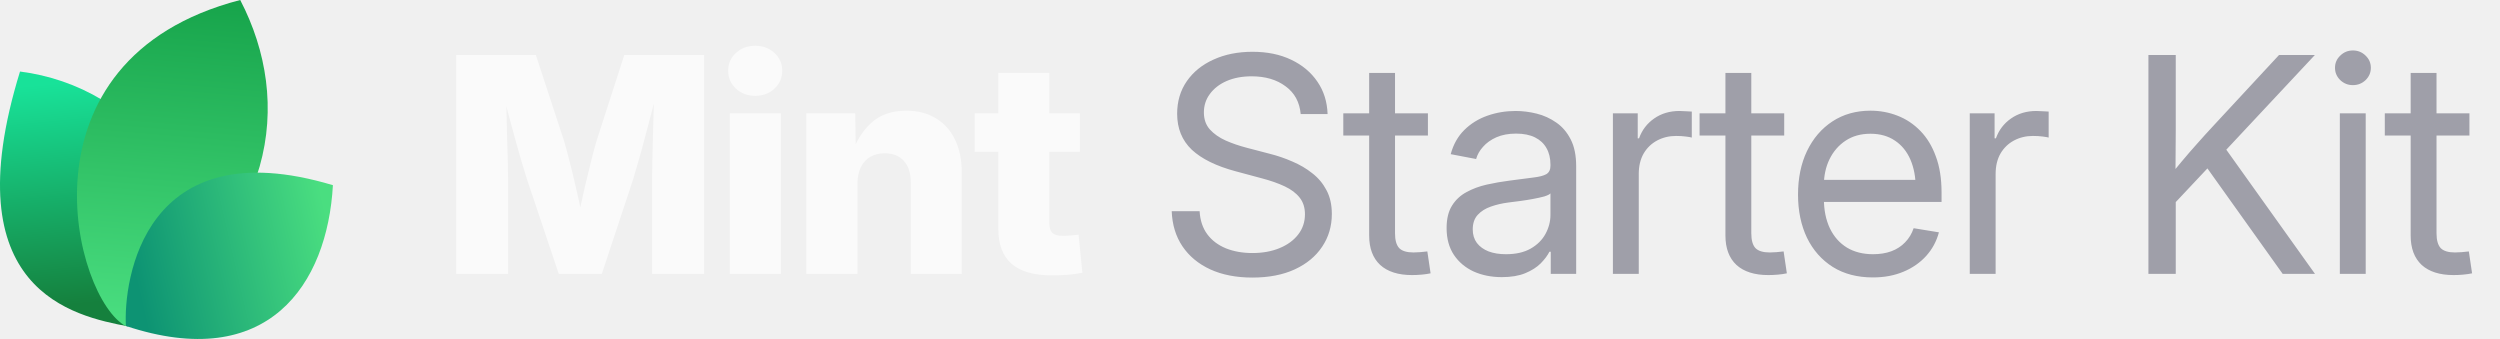
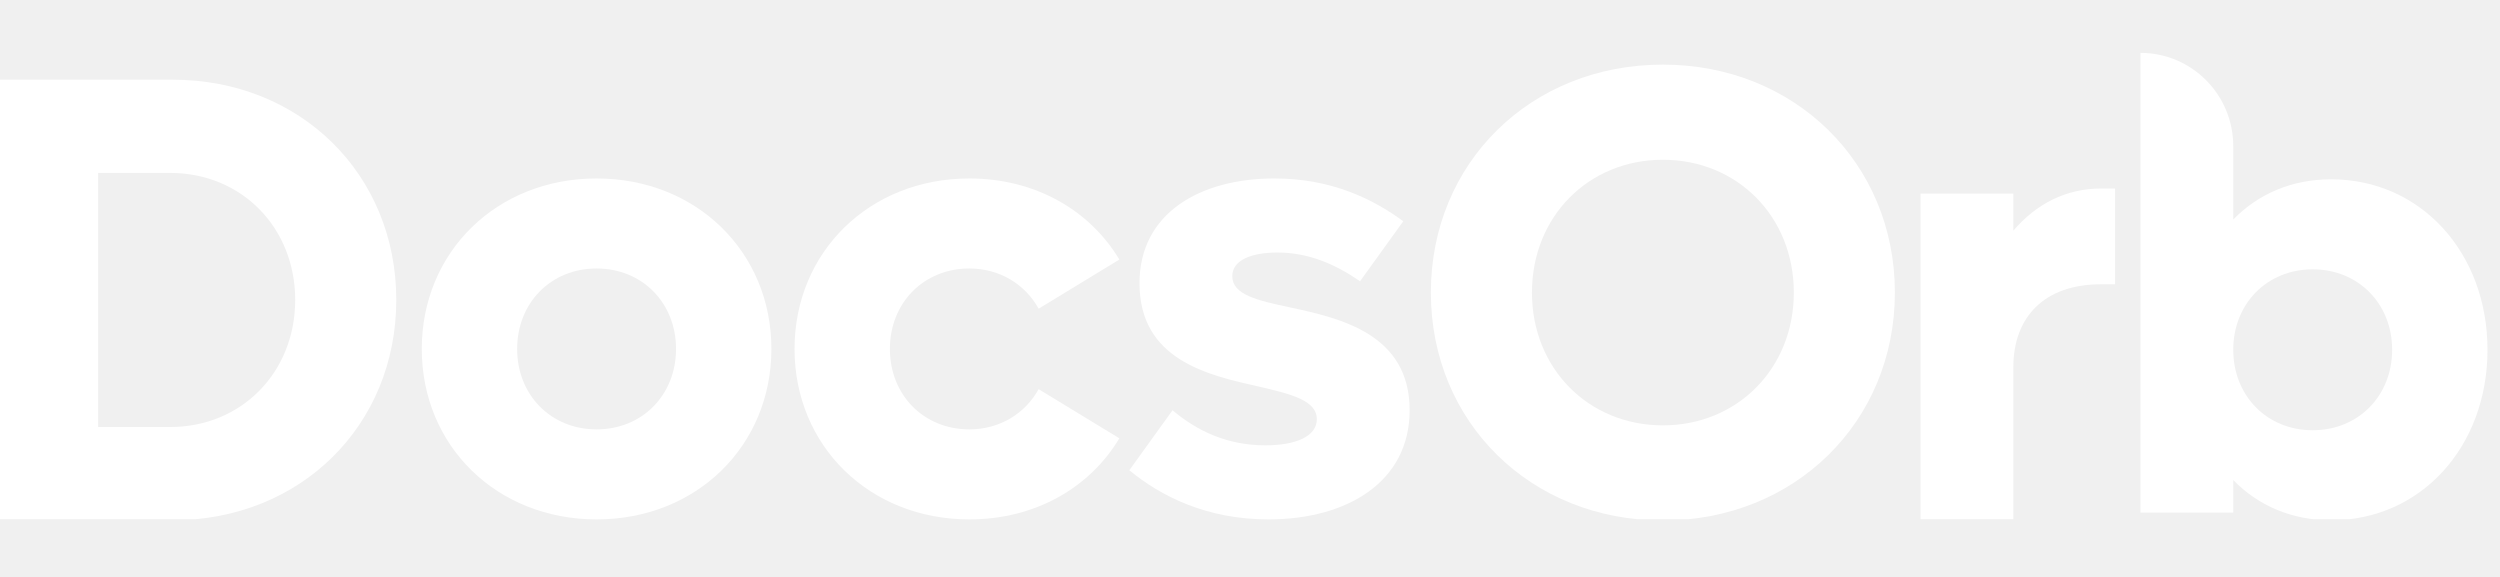
- <svg xmlns="http://www.w3.org/2000/svg" width="177" height="24" viewBox="0 0 177 24" fill="none">
-   <path d="M9.061 23.108C5.268 22.377 -3.391 20.627 1.417 5.064C9.634 6.099 16.973 14.064 9.061 23.108Z" fill="url(#paint0_linear_17557_2145)" />
-   <path d="M8.919 23.094C5.276 21.222 0.784 4.209 17.007 0C20.757 7.193 19.621 16.545 8.919 23.094Z" fill="url(#paint1_linear_17557_2145)" />
-   <path d="M8.914 23.079C8.735 19.882 10.159 9.085 23.57 13.111C23.181 20.123 18.984 26.418 8.914 23.079Z" fill="url(#paint2_linear_17557_2145)" />
-   <path d="M32.301 19.392V3.894H37.938L39.925 9.948C40.036 10.315 40.164 10.787 40.31 11.362C40.462 11.938 40.611 12.552 40.757 13.204C40.91 13.855 41.048 14.483 41.173 15.086C41.305 15.682 41.412 16.192 41.495 16.615H40.695C40.771 16.192 40.871 15.682 40.996 15.086C41.128 14.49 41.267 13.866 41.412 13.214C41.565 12.562 41.714 11.948 41.86 11.373C42.005 10.79 42.133 10.315 42.244 9.948L44.2 3.894H49.848V19.392H46.166V12.704C46.166 12.357 46.173 11.917 46.187 11.383C46.2 10.849 46.214 10.27 46.228 9.646C46.249 9.022 46.266 8.391 46.28 7.753C46.301 7.115 46.311 6.519 46.311 5.964H46.623C46.485 6.561 46.332 7.181 46.166 7.826C45.999 8.471 45.833 9.102 45.666 9.719C45.507 10.336 45.351 10.901 45.198 11.414C45.053 11.928 44.928 12.357 44.824 12.704L42.608 19.392H39.561L37.314 12.704C37.203 12.357 37.072 11.928 36.919 11.414C36.773 10.901 36.614 10.34 36.441 9.729C36.274 9.112 36.104 8.481 35.931 7.836C35.764 7.192 35.608 6.567 35.463 5.964H35.827C35.834 6.512 35.844 7.105 35.858 7.743C35.872 8.374 35.886 9.005 35.9 9.636C35.92 10.26 35.938 10.839 35.952 11.373C35.965 11.907 35.972 12.351 35.972 12.704V19.392H32.301ZM51.668 19.392V8.024H55.288V19.392H51.668ZM53.468 6.786C52.927 6.786 52.473 6.616 52.105 6.276C51.738 5.93 51.554 5.507 51.554 5.007C51.554 4.508 51.738 4.088 52.105 3.749C52.473 3.409 52.927 3.239 53.468 3.239C54.009 3.239 54.463 3.409 54.83 3.749C55.198 4.082 55.382 4.501 55.382 5.007C55.382 5.507 55.198 5.93 54.83 6.276C54.463 6.616 54.009 6.786 53.468 6.786ZM60.708 13.027V19.392H57.088V8.024H60.551L60.593 10.967H60.281C60.593 10.024 61.061 9.268 61.685 8.7C62.309 8.124 63.138 7.836 64.171 7.836C64.975 7.836 65.672 8.017 66.262 8.377C66.851 8.731 67.302 9.234 67.614 9.885C67.933 10.537 68.092 11.307 68.092 12.194V19.392H64.483V12.912C64.483 12.26 64.32 11.754 63.994 11.394C63.675 11.033 63.221 10.853 62.632 10.853C62.25 10.853 61.914 10.936 61.623 11.102C61.332 11.269 61.106 11.515 60.947 11.841C60.787 12.16 60.708 12.555 60.708 13.027ZM76.456 8.024V10.749H69.008V8.024H76.456ZM70.683 5.163H74.292V15.783C74.292 16.102 74.361 16.334 74.5 16.48C74.646 16.625 74.899 16.698 75.259 16.698C75.405 16.698 75.596 16.688 75.831 16.667C76.074 16.646 76.251 16.629 76.362 16.615L76.632 19.309C76.313 19.378 75.963 19.427 75.582 19.455C75.207 19.482 74.836 19.496 74.469 19.496C73.2 19.496 72.25 19.222 71.619 18.674C70.995 18.127 70.683 17.308 70.683 16.22V5.163Z" fill="#FAFAFA" />
-   <path d="M88.667 19.652C87.523 19.652 86.528 19.458 85.682 19.07C84.843 18.681 84.188 18.137 83.716 17.437C83.245 16.736 82.992 15.908 82.957 14.951H84.933C84.968 15.596 85.148 16.14 85.474 16.584C85.8 17.021 86.24 17.354 86.795 17.582C87.35 17.804 87.974 17.915 88.667 17.915C89.388 17.915 90.026 17.801 90.581 17.572C91.143 17.343 91.583 17.024 91.902 16.615C92.228 16.199 92.391 15.717 92.391 15.169C92.391 14.698 92.266 14.306 92.017 13.994C91.767 13.675 91.413 13.408 90.956 13.193C90.498 12.978 89.954 12.787 89.323 12.621L87.502 12.132C86.123 11.765 85.082 11.255 84.382 10.603C83.689 9.944 83.342 9.095 83.342 8.055C83.342 7.174 83.571 6.404 84.028 5.746C84.486 5.087 85.117 4.577 85.921 4.217C86.726 3.849 87.645 3.666 88.678 3.666C89.718 3.666 90.63 3.853 91.413 4.227C92.204 4.602 92.824 5.122 93.275 5.787C93.726 6.446 93.965 7.209 93.993 8.076H92.089C92.013 7.23 91.656 6.574 91.018 6.11C90.387 5.638 89.586 5.403 88.615 5.403C87.95 5.403 87.36 5.513 86.847 5.735C86.341 5.957 85.946 6.262 85.661 6.651C85.377 7.032 85.235 7.469 85.235 7.961C85.235 8.447 85.377 8.849 85.661 9.168C85.946 9.48 86.317 9.74 86.774 9.948C87.232 10.149 87.724 10.319 88.251 10.457L89.884 10.884C90.439 11.023 90.977 11.206 91.496 11.435C92.023 11.657 92.495 11.934 92.911 12.267C93.334 12.593 93.67 12.995 93.92 13.474C94.17 13.945 94.294 14.504 94.294 15.149C94.294 16.015 94.066 16.788 93.608 17.468C93.157 18.148 92.512 18.681 91.673 19.07C90.834 19.458 89.832 19.652 88.667 19.652ZM101.097 8.024V9.594H95.106V8.024H101.097ZM96.937 5.163H98.767V16.521C98.767 17 98.865 17.347 99.059 17.562C99.26 17.77 99.6 17.874 100.078 17.874C100.21 17.874 100.366 17.867 100.546 17.853C100.733 17.832 100.903 17.815 101.056 17.801L101.285 19.351C101.097 19.392 100.886 19.423 100.65 19.444C100.414 19.465 100.189 19.475 99.974 19.475C98.996 19.475 98.244 19.236 97.717 18.758C97.197 18.272 96.937 17.579 96.937 16.677V5.163ZM106.33 19.621C105.595 19.621 104.932 19.489 104.343 19.226C103.754 18.955 103.285 18.564 102.939 18.05C102.592 17.53 102.419 16.896 102.419 16.147C102.419 15.495 102.547 14.965 102.804 14.556C103.06 14.146 103.403 13.828 103.833 13.599C104.263 13.363 104.742 13.186 105.269 13.068C105.796 12.95 106.333 12.857 106.881 12.787C107.574 12.69 108.132 12.617 108.555 12.569C108.978 12.52 109.287 12.441 109.481 12.33C109.675 12.212 109.772 12.014 109.772 11.737V11.654C109.772 11.203 109.679 10.815 109.492 10.489C109.311 10.163 109.041 9.91 108.68 9.729C108.32 9.549 107.872 9.459 107.338 9.459C106.805 9.459 106.34 9.546 105.945 9.719C105.556 9.892 105.241 10.118 104.998 10.395C104.755 10.665 104.593 10.953 104.509 11.258L102.71 10.915C102.897 10.222 103.22 9.65 103.677 9.199C104.135 8.748 104.679 8.412 105.31 8.19C105.941 7.968 106.607 7.857 107.307 7.857C107.8 7.857 108.295 7.92 108.795 8.044C109.301 8.169 109.765 8.381 110.188 8.679C110.611 8.97 110.951 9.369 111.208 9.875C111.464 10.374 111.593 11.005 111.593 11.768V19.392H109.793V17.822H109.7C109.568 18.085 109.363 18.359 109.086 18.643C108.809 18.921 108.444 19.153 107.994 19.34C107.543 19.527 106.988 19.621 106.33 19.621ZM106.621 17.998C107.321 17.998 107.904 17.867 108.368 17.603C108.84 17.333 109.19 16.986 109.419 16.563C109.654 16.133 109.772 15.682 109.772 15.211V13.692C109.703 13.769 109.554 13.841 109.325 13.911C109.096 13.973 108.829 14.032 108.524 14.088C108.226 14.143 107.921 14.192 107.609 14.233C107.304 14.275 107.033 14.309 106.798 14.337C106.354 14.393 105.938 14.49 105.549 14.628C105.168 14.76 104.86 14.954 104.624 15.211C104.388 15.467 104.27 15.811 104.27 16.241C104.27 16.615 104.367 16.934 104.561 17.198C104.762 17.461 105.04 17.662 105.393 17.801C105.747 17.933 106.156 17.998 106.621 17.998ZM114.193 19.392V8.024H115.951V9.792H116.045C116.253 9.209 116.61 8.741 117.116 8.388C117.622 8.034 118.219 7.857 118.905 7.857C119.058 7.857 119.217 7.864 119.384 7.878C119.55 7.885 119.682 7.892 119.779 7.899V9.74C119.716 9.719 119.578 9.695 119.363 9.667C119.155 9.639 118.922 9.625 118.666 9.625C118.174 9.625 117.726 9.733 117.324 9.948C116.922 10.163 116.603 10.471 116.367 10.874C116.138 11.276 116.024 11.758 116.024 12.319V19.392H114.193ZM126.322 8.024V9.594H120.33V8.024H126.322ZM122.161 5.163H123.992V16.521C123.992 17 124.089 17.347 124.283 17.562C124.484 17.77 124.824 17.874 125.302 17.874C125.434 17.874 125.59 17.867 125.77 17.853C125.958 17.832 126.127 17.815 126.28 17.801L126.509 19.351C126.322 19.392 126.11 19.423 125.874 19.444C125.639 19.465 125.413 19.475 125.198 19.475C124.221 19.475 123.468 19.236 122.941 18.758C122.421 18.272 122.161 17.579 122.161 16.677V5.163ZM132.604 19.642C131.502 19.642 130.555 19.396 129.765 18.903C128.974 18.404 128.364 17.714 127.934 16.834C127.511 15.946 127.3 14.927 127.3 13.775C127.3 12.611 127.511 11.584 127.934 10.697C128.364 9.802 128.964 9.102 129.734 8.596C130.51 8.089 131.408 7.836 132.428 7.836C133.1 7.836 133.738 7.954 134.341 8.19C134.952 8.426 135.489 8.783 135.954 9.261C136.425 9.74 136.793 10.343 137.056 11.071C137.327 11.792 137.462 12.645 137.462 13.63V14.296H128.433V12.735H136.463L135.631 13.297C135.631 12.541 135.506 11.876 135.257 11.3C135.007 10.725 134.643 10.277 134.165 9.958C133.686 9.632 133.107 9.469 132.428 9.469C131.748 9.469 131.162 9.632 130.67 9.958C130.177 10.284 129.796 10.725 129.526 11.279C129.262 11.827 129.13 12.441 129.13 13.12V14.046C129.13 14.864 129.273 15.572 129.557 16.168C129.841 16.757 130.243 17.211 130.763 17.53C131.283 17.842 131.901 17.998 132.615 17.998C133.093 17.998 133.523 17.929 133.905 17.79C134.293 17.645 134.619 17.433 134.882 17.156C135.153 16.879 135.354 16.546 135.486 16.157L137.275 16.449C137.108 17.08 136.81 17.634 136.38 18.113C135.95 18.591 135.413 18.966 134.768 19.236C134.123 19.507 133.402 19.642 132.604 19.642ZM139.459 19.392V8.024H141.217V9.792H141.311C141.519 9.209 141.876 8.741 142.382 8.388C142.888 8.034 143.485 7.857 144.171 7.857C144.324 7.857 144.483 7.864 144.649 7.878C144.816 7.885 144.948 7.892 145.045 7.899V9.74C144.982 9.719 144.844 9.695 144.629 9.667C144.421 9.639 144.188 9.625 143.932 9.625C143.439 9.625 142.992 9.733 142.59 9.948C142.188 10.163 141.869 10.471 141.633 10.874C141.404 11.276 141.29 11.758 141.29 12.319V19.392H139.459ZM153.429 14.961V12.715C153.783 12.257 154.136 11.82 154.49 11.404C154.844 10.981 155.204 10.565 155.572 10.156C155.939 9.74 156.314 9.327 156.695 8.918L161.355 3.894H163.893L157.277 10.967H157.184L153.429 14.961ZM152.108 19.392V3.894H154.043V9.241L154.022 12.559L154.043 13.505V19.392H152.108ZM161.615 19.392L155.967 11.477L157.173 9.969L163.903 19.392H161.615ZM165.661 19.392V8.024H167.492V19.392H165.661ZM166.587 6.027C166.24 6.027 165.942 5.909 165.692 5.673C165.443 5.43 165.318 5.139 165.318 4.799C165.318 4.459 165.443 4.172 165.692 3.936C165.942 3.693 166.24 3.572 166.587 3.572C166.934 3.572 167.232 3.693 167.482 3.936C167.731 4.172 167.856 4.459 167.856 4.799C167.856 5.139 167.731 5.43 167.482 5.673C167.232 5.909 166.934 6.027 166.587 6.027ZM174.836 8.024V9.594H168.844V8.024H174.836ZM170.675 5.163H172.506V16.521C172.506 17 172.603 17.347 172.797 17.562C172.998 17.77 173.338 17.874 173.816 17.874C173.948 17.874 174.104 17.867 174.284 17.853C174.472 17.832 174.641 17.815 174.794 17.801L175.023 19.351C174.836 19.392 174.624 19.423 174.388 19.444C174.153 19.465 173.927 19.475 173.712 19.475C172.735 19.475 171.982 19.236 171.455 18.758C170.935 18.272 170.675 17.579 170.675 16.677V5.163Z" fill="#9F9FA9" />
+ <svg xmlns="http://www.w3.org/2000/svg" width="104" height="24" viewBox="0 0 104 24" fill="none">
+   <g clip-path="url(#clip0_136_1730)">
+     <g clip-path="url(#clip1_136_1730)">
+       <path d="M96.975 7.459C100.704 7.459 103.48 10.514 103.48 14.551C103.48 18.588 100.704 21.643 96.975 21.643C95.336 21.643 93.934 21.032 92.903 19.969V21.324H89.043V2.2C91.174 2.2 92.903 3.937 92.903 6.078V9.133C93.934 8.07 95.336 7.459 96.975 7.459ZM96.208 17.898C98.112 17.898 99.513 16.463 99.513 14.551C99.513 12.639 98.112 11.204 96.208 11.204C94.305 11.204 92.903 12.639 92.903 14.551C92.903 16.463 94.305 17.898 96.208 17.898Z" fill="white" />
+       <path d="M87.404 7.842H87.986V11.826H87.404C85.05 11.826 83.755 13.181 83.755 15.279V21.6H79.894V8.055H83.755V9.595C84.707 8.48 85.95 7.842 87.404 7.842Z" fill="white" />
+       <path d="M69.176 21.652C63.676 21.652 59.524 17.562 59.524 12.17C59.524 6.778 63.676 2.688 69.176 2.688C74.65 2.688 78.827 6.778 78.827 12.17C78.827 17.562 74.65 21.652 69.176 21.652ZM69.176 17.695C72.27 17.695 74.623 15.331 74.623 12.17C74.623 9.009 72.27 6.646 69.176 6.646C66.082 6.646 63.729 9.009 63.729 12.17C63.729 15.331 66.082 17.695 69.176 17.695Z" fill="white" />
+       <path d="M52.77 21.607C50.206 21.607 48.301 20.651 46.98 19.562L48.778 17.066C49.809 17.942 51.078 18.526 52.638 18.526C53.907 18.526 54.78 18.154 54.78 17.437C54.78 16.667 53.749 16.401 52.374 16.083C50.232 15.605 47.403 14.967 47.403 11.78C47.403 8.858 49.941 7.424 53.008 7.424C55.388 7.424 57.107 8.274 58.376 9.204L56.578 11.7C55.573 11.01 54.463 10.505 53.141 10.505C52.109 10.505 51.263 10.797 51.263 11.488C51.263 12.258 52.294 12.497 53.669 12.789C55.785 13.241 58.641 13.905 58.641 17.066C58.641 20.04 56.049 21.607 52.77 21.607Z" fill="white" />
+       <path d="M40.325 21.607C36.173 21.607 33.053 18.553 33.053 14.516C33.053 10.479 36.173 7.424 40.325 7.424C43.048 7.424 45.322 8.726 46.565 10.797L43.207 12.842C42.652 11.833 41.594 11.169 40.325 11.169C38.421 11.169 37.02 12.603 37.02 14.516C37.02 16.428 38.421 17.862 40.325 17.862C41.594 17.862 42.652 17.198 43.207 16.189L46.565 18.234C45.322 20.306 43.048 21.607 40.325 21.607Z" fill="white" />
+       <path d="M24.818 21.607C20.667 21.607 17.546 18.553 17.546 14.516C17.546 10.479 20.667 7.424 24.818 7.424C28.97 7.424 32.09 10.479 32.09 14.516C32.09 18.553 28.97 21.607 24.818 21.607ZM24.818 17.862C26.722 17.862 28.123 16.428 28.123 14.516C28.123 12.603 26.722 11.169 24.818 11.169C22.914 11.169 21.513 12.603 21.513 14.516C21.513 16.428 22.914 17.862 24.818 17.862Z" fill="white" />
+       <path d="M7.177 3.315C12.492 3.315 16.485 7.246 16.485 12.478C16.485 17.71 12.492 21.642 7.177 21.642H-0.016V3.315H7.177ZM7.071 17.764C10.059 17.764 12.28 15.479 12.28 12.478C12.28 9.477 10.059 7.193 7.071 7.193H4.083V17.764H7.071Z" fill="white" />
+     </g>
+   </g>
  <defs>
-     <linearGradient id="paint0_linear_17557_2145" x1="3.776" y1="5.916" x2="5.232" y2="21.559" gradientUnits="userSpaceOnUse">
-       <stop stop-color="#18E299" />
-       <stop offset="1" stop-color="#15803D" />
-     </linearGradient>
-     <linearGradient id="paint1_linear_17557_2145" x1="12.171" y1="-0.718" x2="10.19" y2="22.983" gradientUnits="userSpaceOnUse">
-       <stop stop-color="#16A34A" />
-       <stop offset="1" stop-color="#4ADE80" />
-     </linearGradient>
-     <linearGradient id="paint2_linear_17557_2145" x1="23.133" y1="15.353" x2="9.338" y2="18.52" gradientUnits="userSpaceOnUse">
-       <stop stop-color="#4ADE80" />
-       <stop offset="1" stop-color="#0D9373" />
-     </linearGradient>
+     <clipPath id="clip0_136_1730">
+       <rect width="103.507" height="19.599" fill="white" transform="translate(0 2)" />
+     </clipPath>
+     <clipPath id="clip1_136_1730">
+       <rect width="103.685" height="19.599" fill="white" transform="translate(-0.0595703 2.20044)" />
+     </clipPath>
  </defs>
</svg>
